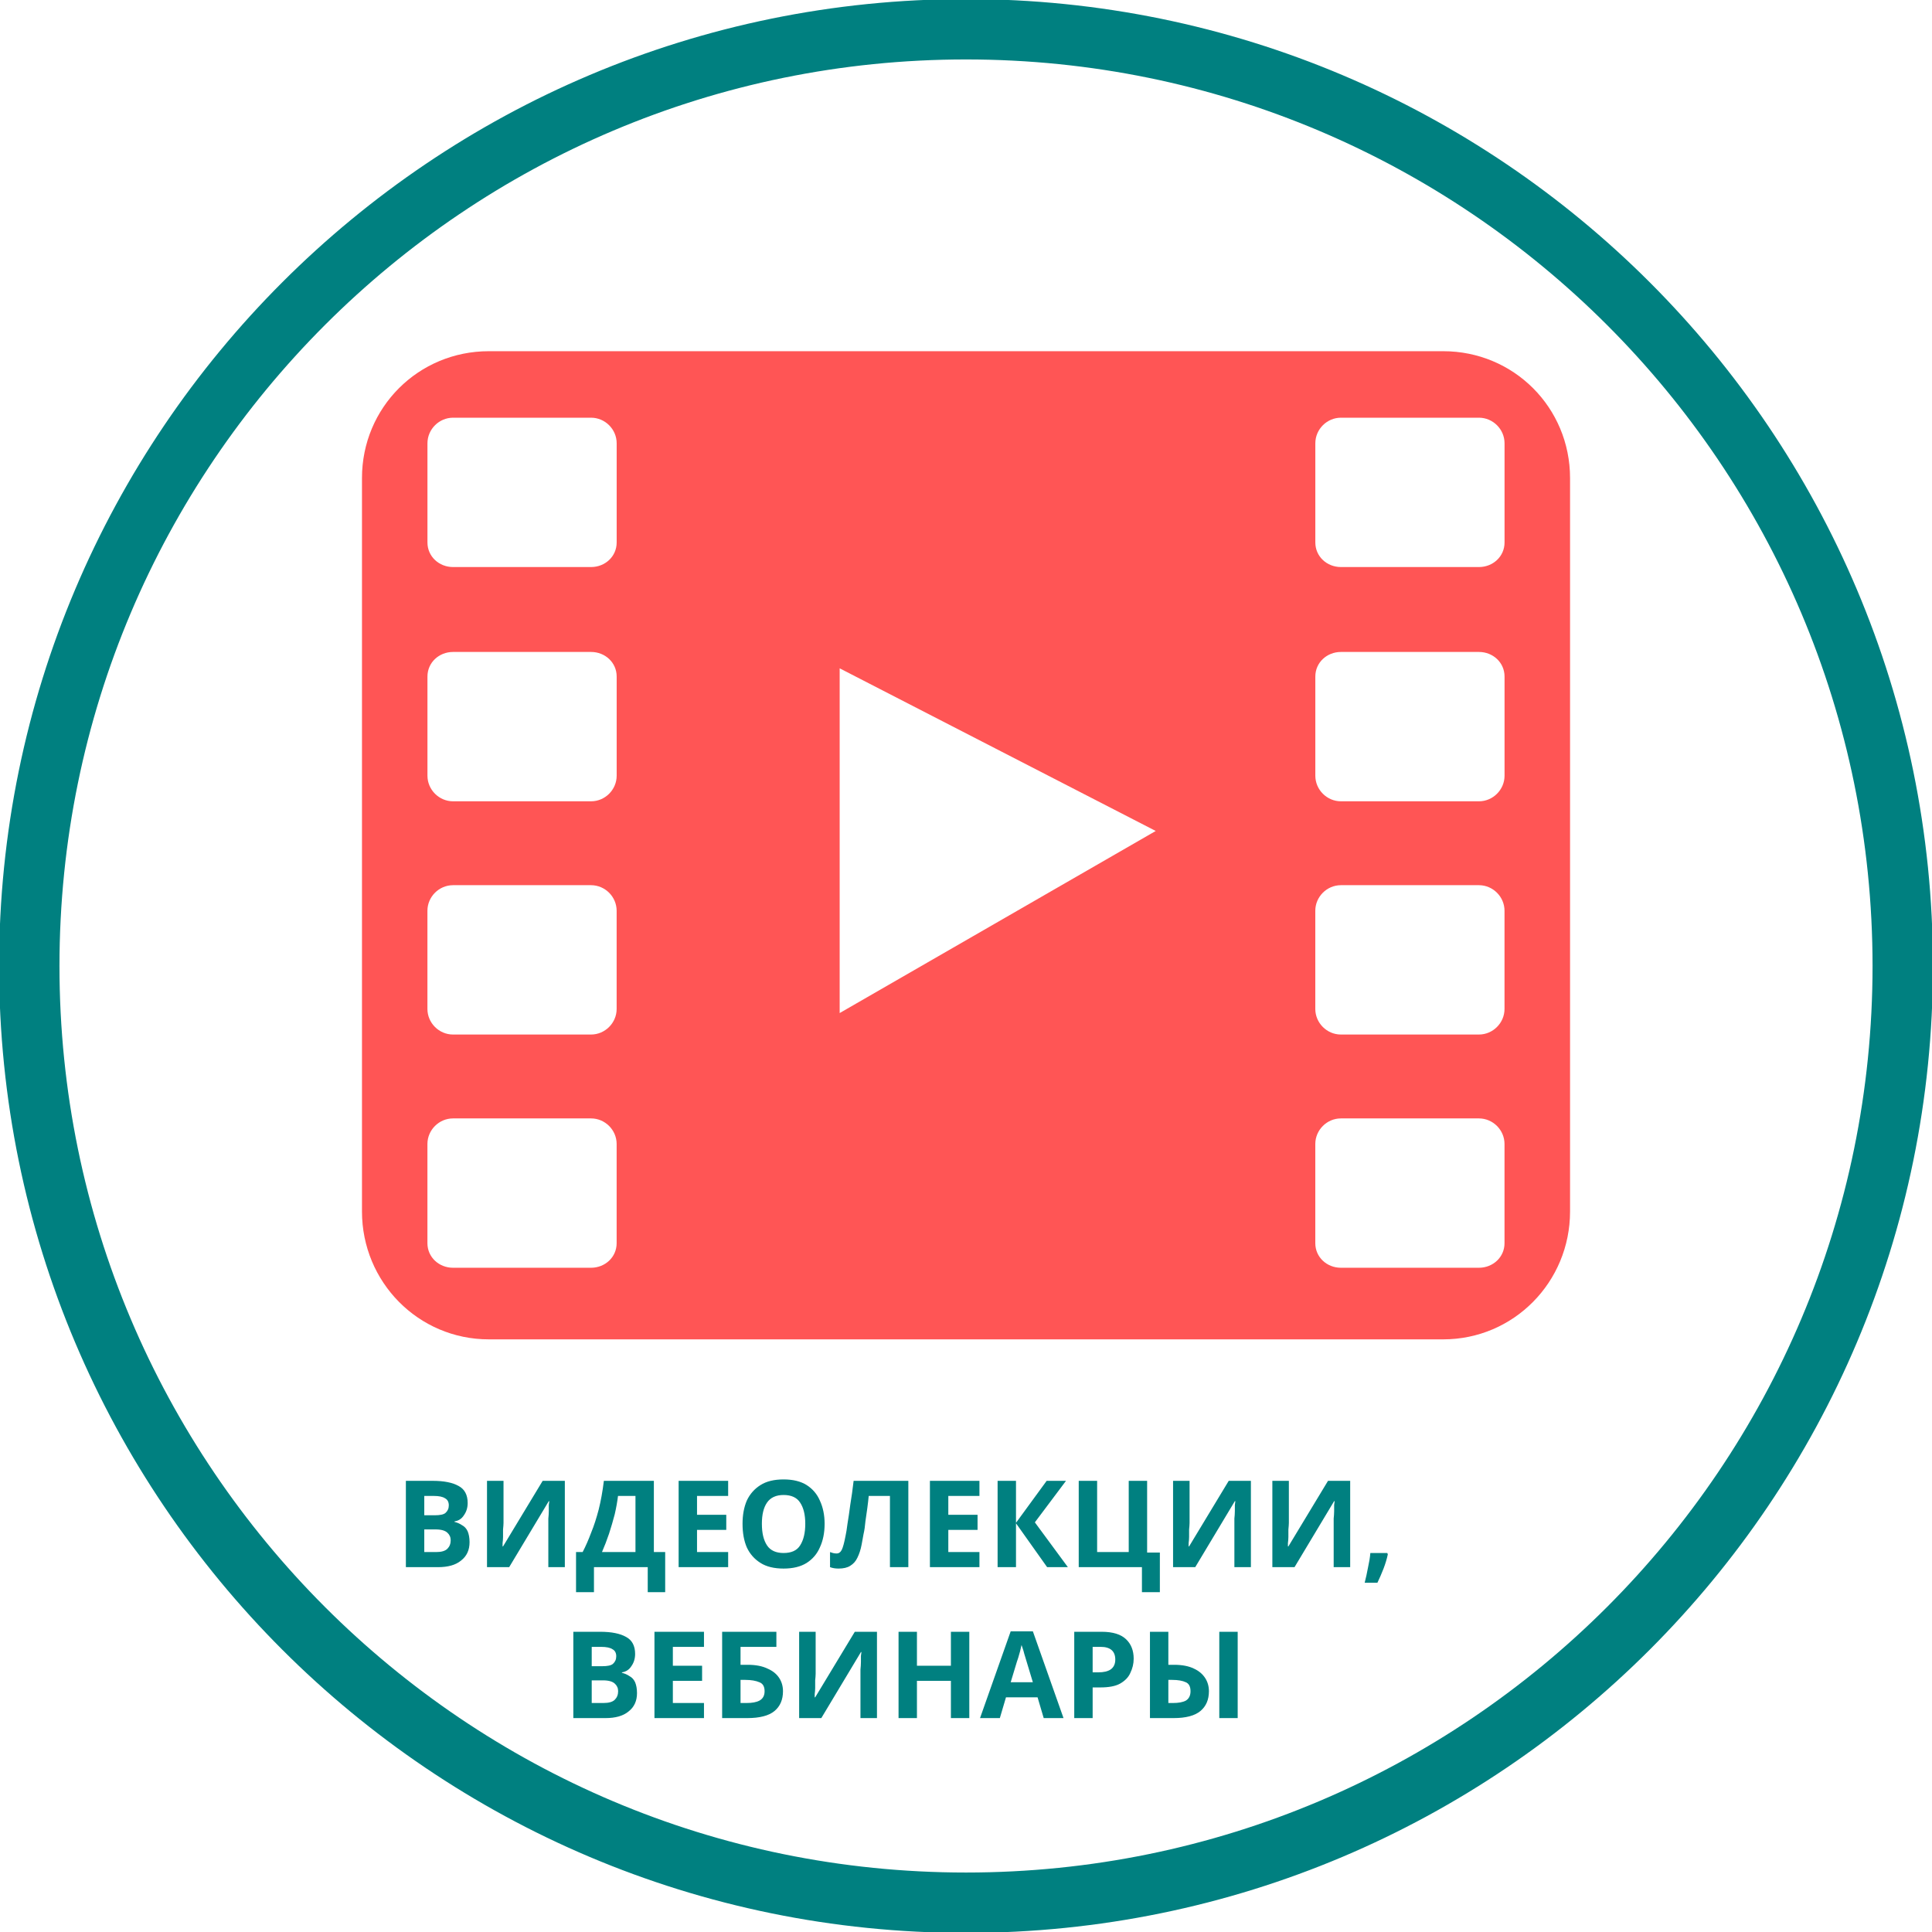
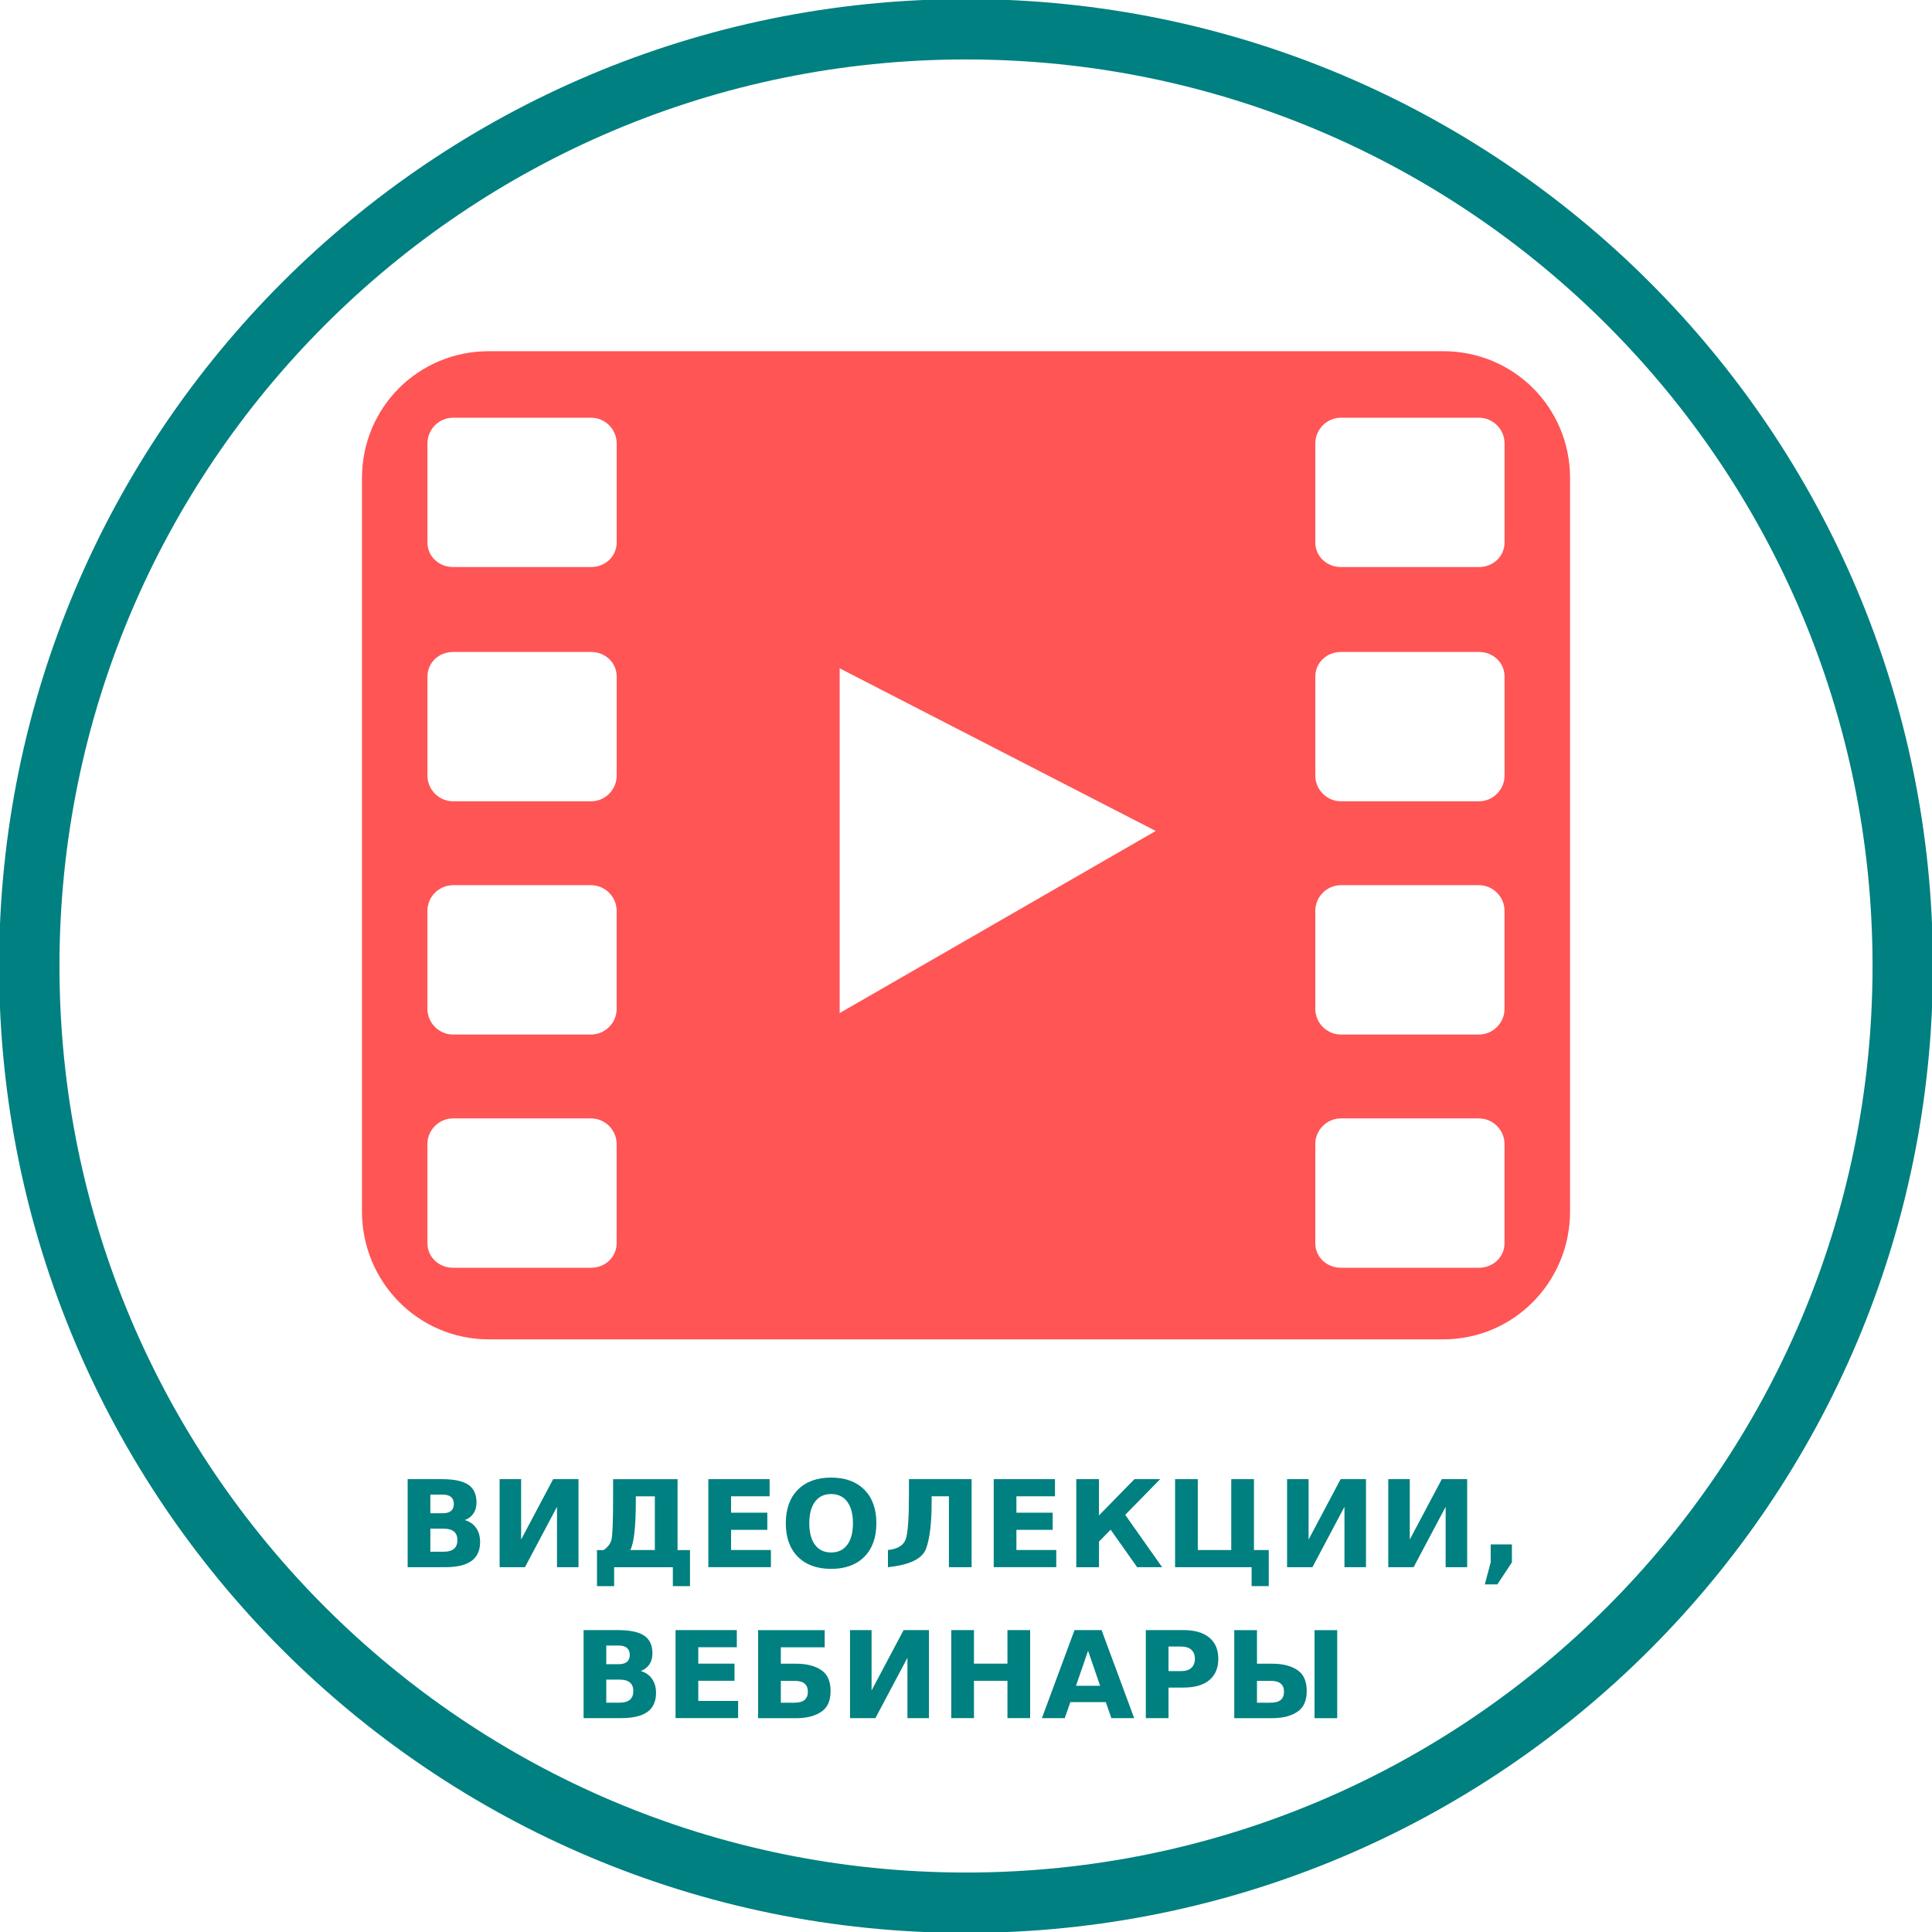
<svg xmlns="http://www.w3.org/2000/svg" width="64px" height="64px" id="svg2985" version="1.1">
  <defs id="defs2987" />
  <g id="layer1">
-     <g id="g2993">
+     <g id="g3034">
      <path transform="matrix(0.9980507,0,0,0.9980507,-3.203969,-1.570795)" d="m 66.364,33.636 a 31.091,31.091 0 1 1 -62.182,0 31.091,31.091 0 1 1 62.182,0 z" id="path2993" style="fill:none;stroke:#008080;stroke-width:2.004;stroke-miterlimit:4;stroke-opacity:1;stroke-dasharray:none;stroke-dashoffset:0" />
      <path id="rect5227" d="m 16.193,11.634 c -2.335,0 -4.202,1.866 -4.202,4.202 l 0,24.296 c 0,2.335 1.866,4.236 4.202,4.236 l 31.615,0 c 2.335,0 4.202,-1.9 4.202,-4.236 l 0,-24.296 c 0,-2.335 -1.866,-4.202 -4.202,-4.202 l -31.615,0 z m -1.186,2.203 4.574,0 c 0.463,0 0.847,0.384 0.847,0.847 l 0,3.287 c 0,0.463 -0.384,0.813 -0.847,0.813 l -4.574,0 c -0.463,0 -0.847,-0.35 -0.847,-0.813 l 0,-3.287 c 0,-0.463 0.384,-0.847 0.847,-0.847 z m 29.412,0 4.574,0 c 0.463,0 0.847,0.384 0.847,0.847 l 0,3.287 c 0,0.463 -0.384,0.813 -0.847,0.813 l -4.574,0 c -0.463,0 -0.847,-0.35 -0.847,-0.813 l 0,-3.287 c 0,-0.463 0.384,-0.847 0.847,-0.847 z m -29.412,7.76 4.574,0 c 0.463,0 0.847,0.35 0.847,0.813 l 0,3.287 c 0,0.463 -0.384,0.847 -0.847,0.847 l -4.574,0 c -0.463,0 -0.847,-0.384 -0.847,-0.847 l 0,-3.287 c 0,-0.463 0.384,-0.813 0.847,-0.813 z m 29.412,0 4.574,0 c 0.463,0 0.847,0.35 0.847,0.813 l 0,3.287 c 0,0.463 -0.384,0.847 -0.847,0.847 l -4.574,0 c -0.463,0 -0.847,-0.384 -0.847,-0.847 l 0,-3.287 c 0,-0.463 0.384,-0.813 0.847,-0.813 z m -16.604,0.542 10.47,5.388 -10.47,6.032 0,-11.419 z m -12.809,7.184 4.574,0 c 0.463,0 0.847,0.384 0.847,0.847 l 0,3.253 c 0,0.463 -0.384,0.847 -0.847,0.847 l -4.574,0 c -0.463,0 -0.847,-0.384 -0.847,-0.847 l 0,-3.253 c 0,-0.463 0.384,-0.847 0.847,-0.847 z m 29.412,0 4.574,0 c 0.463,0 0.847,0.384 0.847,0.847 l 0,3.253 c 0,0.463 -0.384,0.847 -0.847,0.847 l -4.574,0 c -0.463,0 -0.847,-0.384 -0.847,-0.847 l 0,-3.253 c 0,-0.463 0.384,-0.847 0.847,-0.847 z m -29.412,7.726 4.574,0 c 0.463,0 0.847,0.384 0.847,0.847 l 0,3.287 c 0,0.463 -0.384,0.813 -0.847,0.813 l -4.574,0 c -0.463,0 -0.847,-0.35 -0.847,-0.813 l 0,-3.287 c 0,-0.463 0.384,-0.847 0.847,-0.847 z m 29.412,0 4.574,0 c 0.463,0 0.847,0.384 0.847,0.847 l 0,3.287 c 0,0.463 -0.384,0.813 -0.847,0.813 l -4.574,0 c -0.463,0 -0.847,-0.35 -0.847,-0.813 l 0,-3.287 c 0,-0.463 0.384,-0.847 0.847,-0.847 z" style="fill:#ff5555;stroke:none" />
-       <text id="text6149" y="51.915" x="31.816" style="font-size:2px;font-style:normal;font-weight:normal;line-height:125%;letter-spacing:0px;word-spacing:0px;fill:#008080;fill-opacity:1;stroke:none;font-family:Sans" xml:space="preserve">
-         <tspan style="font-size:4px;font-weight:bold;text-align:center;text-anchor:middle;fill:#008080;-inkscape-font-specification:Sans Bold" y="51.915" x="32.512" id="tspan6151">ВИДЕОЛЕКЦИИ, </tspan>
-         <tspan id="tspan9276" style="font-size:4px;font-weight:bold;text-align:center;text-anchor:middle;fill:#008080;-inkscape-font-specification:Sans Bold" y="56.915" x="31.816">ВЕБИНАРЫ</tspan>
-       </text>
+       <g id="text6149" style="font-size:2px;font-style:normal;font-weight:normal;line-height:125%;letter-spacing:0px;word-spacing:0px;fill:#008080;fill-opacity:1;stroke:none;font-family:Sans">
+         <path id="path2994" style="font-size:4px;font-weight:bold;text-align:center;text-anchor:middle;fill:#008080;-inkscape-font-specification:Sans Bold" d="m 14.672,50.128 c 0.118,2e-6 0.208,-0.026 0.27,-0.078 0.061,-0.052 0.092,-0.129 0.092,-0.23 -2e-6,-0.1 -0.031,-0.176 -0.092,-0.229 -0.061,-0.053 -0.151,-0.08 -0.27,-0.08 l -0.416,0 0,0.617 0.416,0 m 0.025,1.275 c 0.151,10e-7 0.264,-0.032 0.34,-0.096 0.077,-0.064 0.115,-0.16 0.115,-0.289 -2e-6,-0.126 -0.038,-0.221 -0.113,-0.283 -0.076,-0.064 -0.189,-0.096 -0.342,-0.096 l -0.441,0 0,0.764 0.441,0 m 0.699,-1.049 c 0.161,0.047 0.286,0.133 0.375,0.26 0.089,0.126 0.133,0.281 0.133,0.465 -3e-6,0.281 -0.095,0.491 -0.285,0.629 -0.19,0.138 -0.479,0.207 -0.867,0.207 l -1.248,0 0,-2.916 1.129,0 c 0.405,3e-6 0.698,0.061 0.879,0.184 0.182,0.122 0.273,0.318 0.273,0.588 -2e-6,0.142 -0.033,0.263 -0.1,0.363 -0.066,0.099 -0.163,0.173 -0.289,0.221" />
+         <path id="path2996" style="font-size:4px;font-weight:bold;text-align:center;text-anchor:middle;fill:#008080;-inkscape-font-specification:Sans Bold" d="m 19.164,48.999 0,2.916 -0.713,0 0,-2 -1.061,2 -0.84,0 0,-2.916 0.713,0 0,2 1.061,-2 0.84,0" />
+         <path id="path2998" style="font-size:4px;font-weight:bold;text-align:center;text-anchor:middle;fill:#008080;-inkscape-font-specification:Sans Bold" d="m 20.881,51.347 0.812,0 0,-1.779 -0.631,0 0,0.178 c -2e-6,0.833 -0.061,1.367 -0.182,1.602 m -0.887,0 c 0.135,-0.09 0.222,-0.201 0.26,-0.332 0.038,-0.133 0.057,-0.621 0.057,-1.465 l 0,-0.551 2.135,0 0,2.348 0.412,0 0,1.195 -0.568,0 0,-0.627 -1.945,0 0,0.627 -0.568,0 0,-1.195 0.219,0" />
+         <path id="path3000" style="font-size:4px;font-weight:bold;text-align:center;text-anchor:middle;fill:#008080;-inkscape-font-specification:Sans Bold" d="m 23.465,48.999 2.029,0 0,0.568 -1.277,0 0,0.543 1.201,0 0,0.568 -1.201,0 0,0.668 1.32,0 0,0.568 -2.072,0 0,-2.916" />
+         <path id="path3002" style="font-size:4px;font-weight:bold;text-align:center;text-anchor:middle;fill:#008080;-inkscape-font-specification:Sans Bold" d="m 27.531,49.492 c -0.229,2e-6 -0.407,0.085 -0.533,0.254 -0.126,0.169 -0.189,0.408 -0.189,0.715 -1e-6,0.306 0.063,0.544 0.189,0.713 0.126,0.169 0.304,0.254 0.533,0.254 0.23,0 0.409,-0.085 0.535,-0.254 0.126,-0.169 0.189,-0.407 0.189,-0.713 -2e-6,-0.307 -0.063,-0.546 -0.189,-0.715 -0.126,-0.169 -0.305,-0.254 -0.535,-0.254 m 0,-0.545 c 0.469,3e-6 0.836,0.134 1.102,0.402 0.266,0.268 0.398,0.639 0.398,1.111 -3e-6,0.471 -0.133,0.841 -0.398,1.109 -0.266,0.268 -0.633,0.402 -1.102,0.402 -0.467,0 -0.835,-0.134 -1.102,-0.402 -0.266,-0.268 -0.398,-0.638 -0.398,-1.109 0,-0.473 0.133,-0.843 0.398,-1.111 0.267,-0.268 0.634,-0.402 1.102,-0.402" />
+         <path id="path3004" style="font-size:4px;font-weight:bold;text-align:center;text-anchor:middle;fill:#008080;-inkscape-font-specification:Sans Bold" d="m 29.414,51.915 0,-0.568 c 0.331,-0.036 0.529,-0.162 0.596,-0.377 0.066,-0.216 0.1,-0.689 0.1,-1.42 l 0,-0.551 2.076,0 0,2.916 -0.752,0 0,-2.348 -0.572,0 0,0.178 c -2e-6,0.714 -0.063,1.236 -0.189,1.566 -0.126,0.329 -0.546,0.531 -1.258,0.604" />
+         <path id="path3006" style="font-size:4px;font-weight:bold;text-align:center;text-anchor:middle;fill:#008080;-inkscape-font-specification:Sans Bold" d="m 32.918,48.999 2.029,0 0,0.568 -1.277,0 0,0.543 1.201,0 0,0.568 -1.201,0 0,0.668 1.32,0 0,0.568 -2.072,0 0,-2.916" />
+         <path id="path3008" style="font-size:4px;font-weight:bold;text-align:center;text-anchor:middle;fill:#008080;-inkscape-font-specification:Sans Bold" d="m 35.652,48.999 0.752,0 0,1.203 1.176,-1.203 0.852,0 -1.158,1.182 1.223,1.734 -0.828,0 -0.877,-1.242 -0.387,0.395 0,0.848 -0.752,0 0,-2.916" />
+         <path id="path3010" style="font-size:4px;font-weight:bold;text-align:center;text-anchor:middle;fill:#008080;-inkscape-font-specification:Sans Bold" d="m 41.461,51.915 -2.535,0 0,-2.916 0.752,0 0,2.348 1.109,0 0,-2.348 0.752,0 0,2.348 0.49,0 0,1.195 -0.568,0 0,-0.627" />
+         <path id="path3012" style="font-size:4px;font-weight:bold;text-align:center;text-anchor:middle;fill:#008080;-inkscape-font-specification:Sans Bold" d="m 45.25,48.999 0,2.916 -0.713,0 0,-2 -1.061,2 -0.84,0 0,-2.916 0.713,0 0,2 1.061,-2 0.84,0" />
+         <path id="path3014" style="font-size:4px;font-weight:bold;text-align:center;text-anchor:middle;fill:#008080;-inkscape-font-specification:Sans Bold" d="m 48.602,48.999 0,2.916 -0.713,0 0,-2 -1.061,2 -0.84,0 0,-2.916 0.713,0 0,2 1.061,-2 0.84,0" />
+         <path id="path3016" style="font-size:4px;font-weight:bold;text-align:center;text-anchor:middle;fill:#008080;-inkscape-font-specification:Sans Bold" d="m 49.381,51.16 0.703,0 0,0.596 -0.482,0.729 -0.416,0 0.195,-0.729 0,-0.596" />
+         <path id="path3018" style="font-size:4px;font-weight:bold;text-align:center;text-anchor:middle;fill:#008080;-inkscape-font-specification:Sans Bold" d="m 20.5,55.128 c 0.118,2e-6 0.208,-0.026 0.27,-0.078 0.061,-0.052 0.092,-0.129 0.092,-0.23 -2e-6,-0.1 -0.031,-0.176 -0.092,-0.229 -0.061,-0.053 -0.151,-0.08 -0.27,-0.08 l -0.416,0 0,0.617 0.416,0 m 0.025,1.275 c 0.151,10e-7 0.264,-0.032 0.34,-0.096 0.077,-0.064 0.115,-0.16 0.115,-0.289 -2e-6,-0.126 -0.038,-0.221 -0.113,-0.283 -0.076,-0.064 -0.189,-0.096 -0.342,-0.096 l -0.441,0 0,0.764 0.441,0 m 0.699,-1.049 c 0.161,0.047 0.286,0.133 0.375,0.26 0.089,0.126 0.133,0.281 0.133,0.465 -3e-6,0.281 -0.095,0.491 -0.285,0.629 -0.19,0.138 -0.479,0.207 -0.867,0.207 l -1.248,0 0,-2.916 1.129,0 c 0.405,3e-6 0.698,0.061 0.879,0.184 0.182,0.122 0.273,0.318 0.273,0.588 -2e-6,0.142 -0.033,0.263 -0.1,0.363 -0.066,0.099 -0.163,0.173 -0.289,0.221" />
+         <path id="path3020" style="font-size:4px;font-weight:bold;text-align:center;text-anchor:middle;fill:#008080;-inkscape-font-specification:Sans Bold" d="m 22.379,53.999 2.029,0 0,0.568 -1.277,0 0,0.543 1.201,0 0,0.568 -1.201,0 0,0.668 1.32,0 0,0.568 -2.072,0 0,-2.916" />
+         <path id="path3022" style="font-size:4px;font-weight:bold;text-align:center;text-anchor:middle;fill:#008080;-inkscape-font-specification:Sans Bold" d="m 26.307,56.404 c 0.158,10e-7 0.271,-0.029 0.342,-0.088 0.076,-0.064 0.113,-0.156 0.113,-0.277 -2e-6,-0.118 -0.038,-0.209 -0.113,-0.271 -0.069,-0.059 -0.183,-0.088 -0.342,-0.088 l -0.441,0 0,0.725 0.441,0 m 0.055,0.512 -1.248,0 0,-2.916 2.205,0 0,0.568 -1.453,0 0,0.543 0.496,0 c 0.368,1e-6 0.658,0.076 0.867,0.229 0.19,0.138 0.285,0.363 0.285,0.676 -3e-6,0.31 -0.095,0.534 -0.285,0.672 -0.21,0.152 -0.499,0.229 -0.867,0.229" />
+         <path id="path3024" style="font-size:4px;font-weight:bold;text-align:center;text-anchor:middle;fill:#008080;-inkscape-font-specification:Sans Bold" d="m 30.773,53.999 0,2.916 -0.713,0 0,-2 -1.061,2 -0.84,0 0,-2.916 0.713,0 0,2 1.061,-2 0.84,0" />
+         <path id="path3026" style="font-size:4px;font-weight:bold;text-align:center;text-anchor:middle;fill:#008080;-inkscape-font-specification:Sans Bold" d="m 31.512,53.999 0.752,0 0,1.111 1.109,0 0,-1.111 0.752,0 0,2.916 -0.752,0 0,-1.236 -1.109,0 0,1.236 -0.752,0 0,-2.916" />
+         <path id="path3028" style="font-size:4px;font-weight:bold;text-align:center;text-anchor:middle;fill:#008080;-inkscape-font-specification:Sans Bold" d="m 36.633,56.384 -1.176,0 -0.186,0.531 -0.756,0 1.08,-2.916 0.896,0 1.08,2.916 -0.756,0 -0.184,-0.531 m -0.988,-0.541 0.799,0 -0.398,-1.16 -0.4,1.16" />
+         <path id="path3030" style="font-size:4px;font-weight:bold;text-align:center;text-anchor:middle;fill:#008080;-inkscape-font-specification:Sans Bold" d="m 37.957,53.999 1.248,0 c 0.371,3e-6 0.656,0.083 0.854,0.248 0.199,0.164 0.299,0.398 0.299,0.703 -3e-6,0.306 -0.1,0.542 -0.299,0.707 -0.198,0.164 -0.482,0.246 -0.854,0.246 l -0.496,0 0,1.012 -0.752,0 0,-2.916 m 0.752,0.545 0,0.814 0.416,0 c 0.146,2e-6 0.258,-0.035 0.338,-0.105 0.079,-0.072 0.119,-0.173 0.119,-0.303 -2e-6,-0.13 -0.04,-0.23 -0.119,-0.301 -0.079,-0.07 -0.192,-0.105 -0.338,-0.105 l -0.416,0" />
+         <path id="path3032" style="font-size:4px;font-weight:bold;text-align:center;text-anchor:middle;fill:#008080;-inkscape-font-specification:Sans Bold" d="m 42.08,56.404 c 0.158,10e-7 0.271,-0.029 0.342,-0.088 0.076,-0.064 0.113,-0.156 0.113,-0.277 -2e-6,-0.118 -0.038,-0.209 -0.113,-0.271 -0.069,-0.059 -0.183,-0.088 -0.342,-0.088 l -0.441,0 0,0.725 0.441,0 m 1.207,-0.389 c -2e-6,0.31 -0.095,0.534 -0.285,0.672 -0.21,0.152 -0.499,0.229 -0.867,0.229 l -1.248,0 0,-2.916 0.752,0 0,1.111 0.496,0 c 0.368,1e-6 0.658,0.076 0.867,0.229 0.19,0.138 0.285,0.363 0.285,0.676 m 0.258,-2.016 0.752,0 0,2.916 -0.752,0 0,-2.916" />
+       </g>
    </g>
  </g>
</svg>
